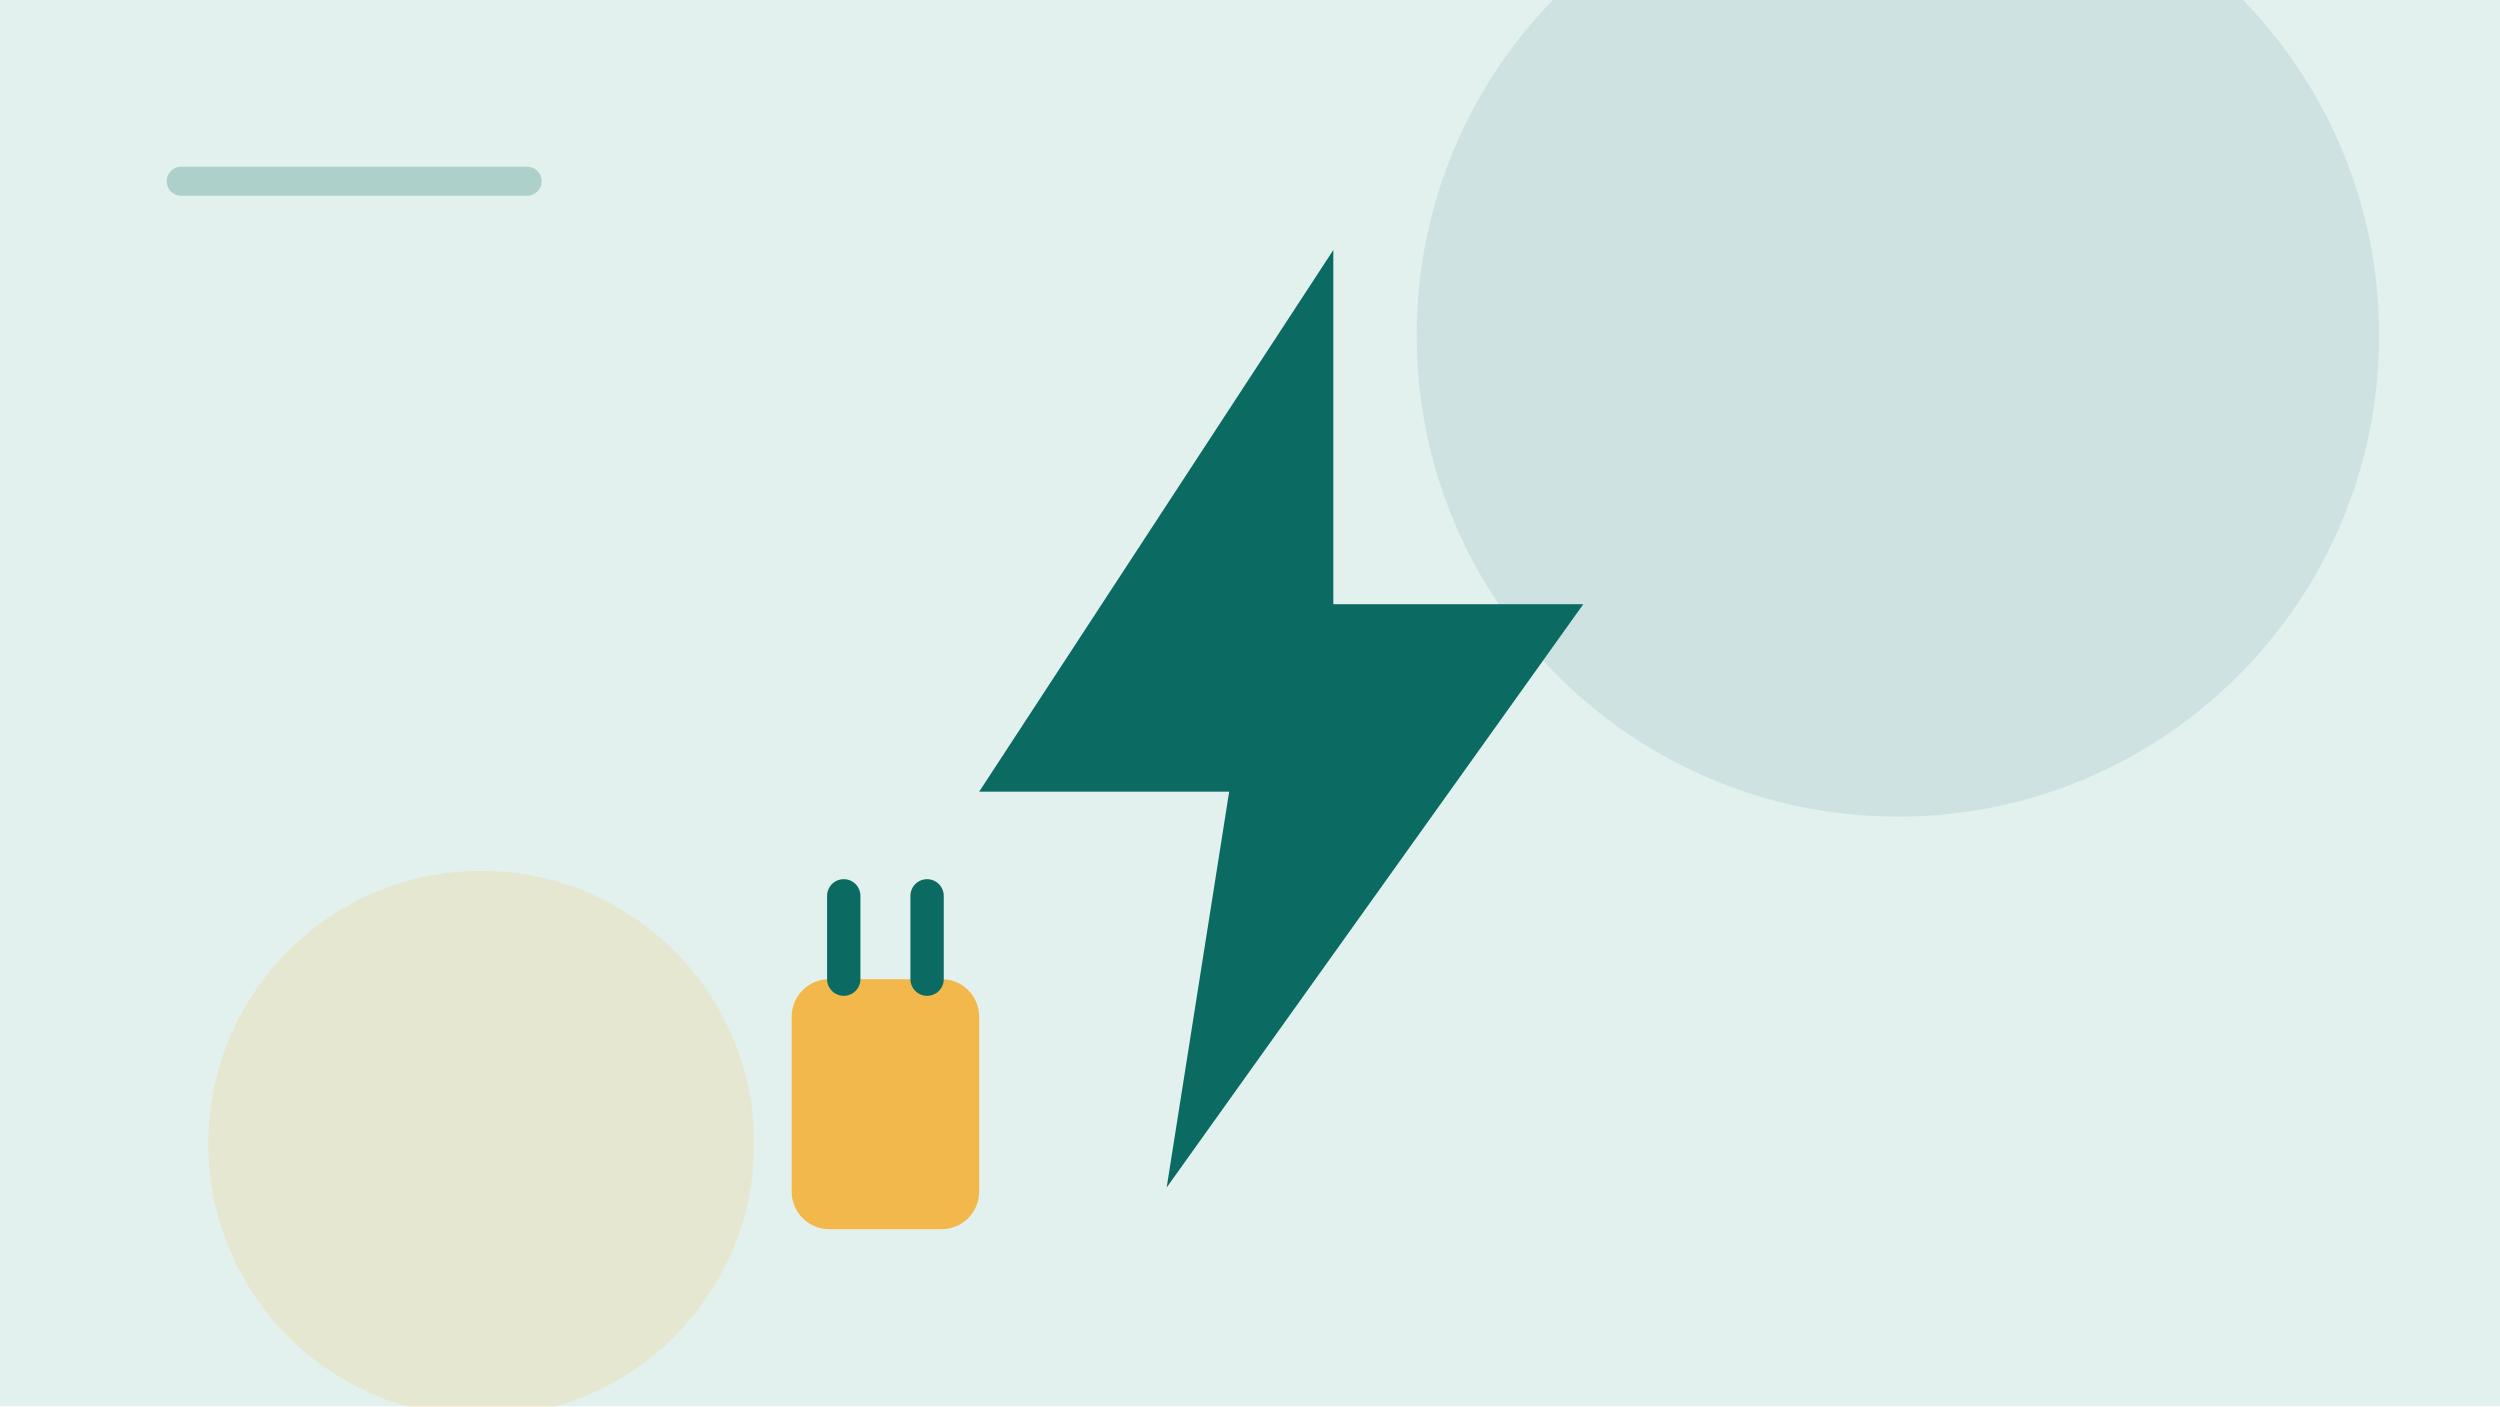
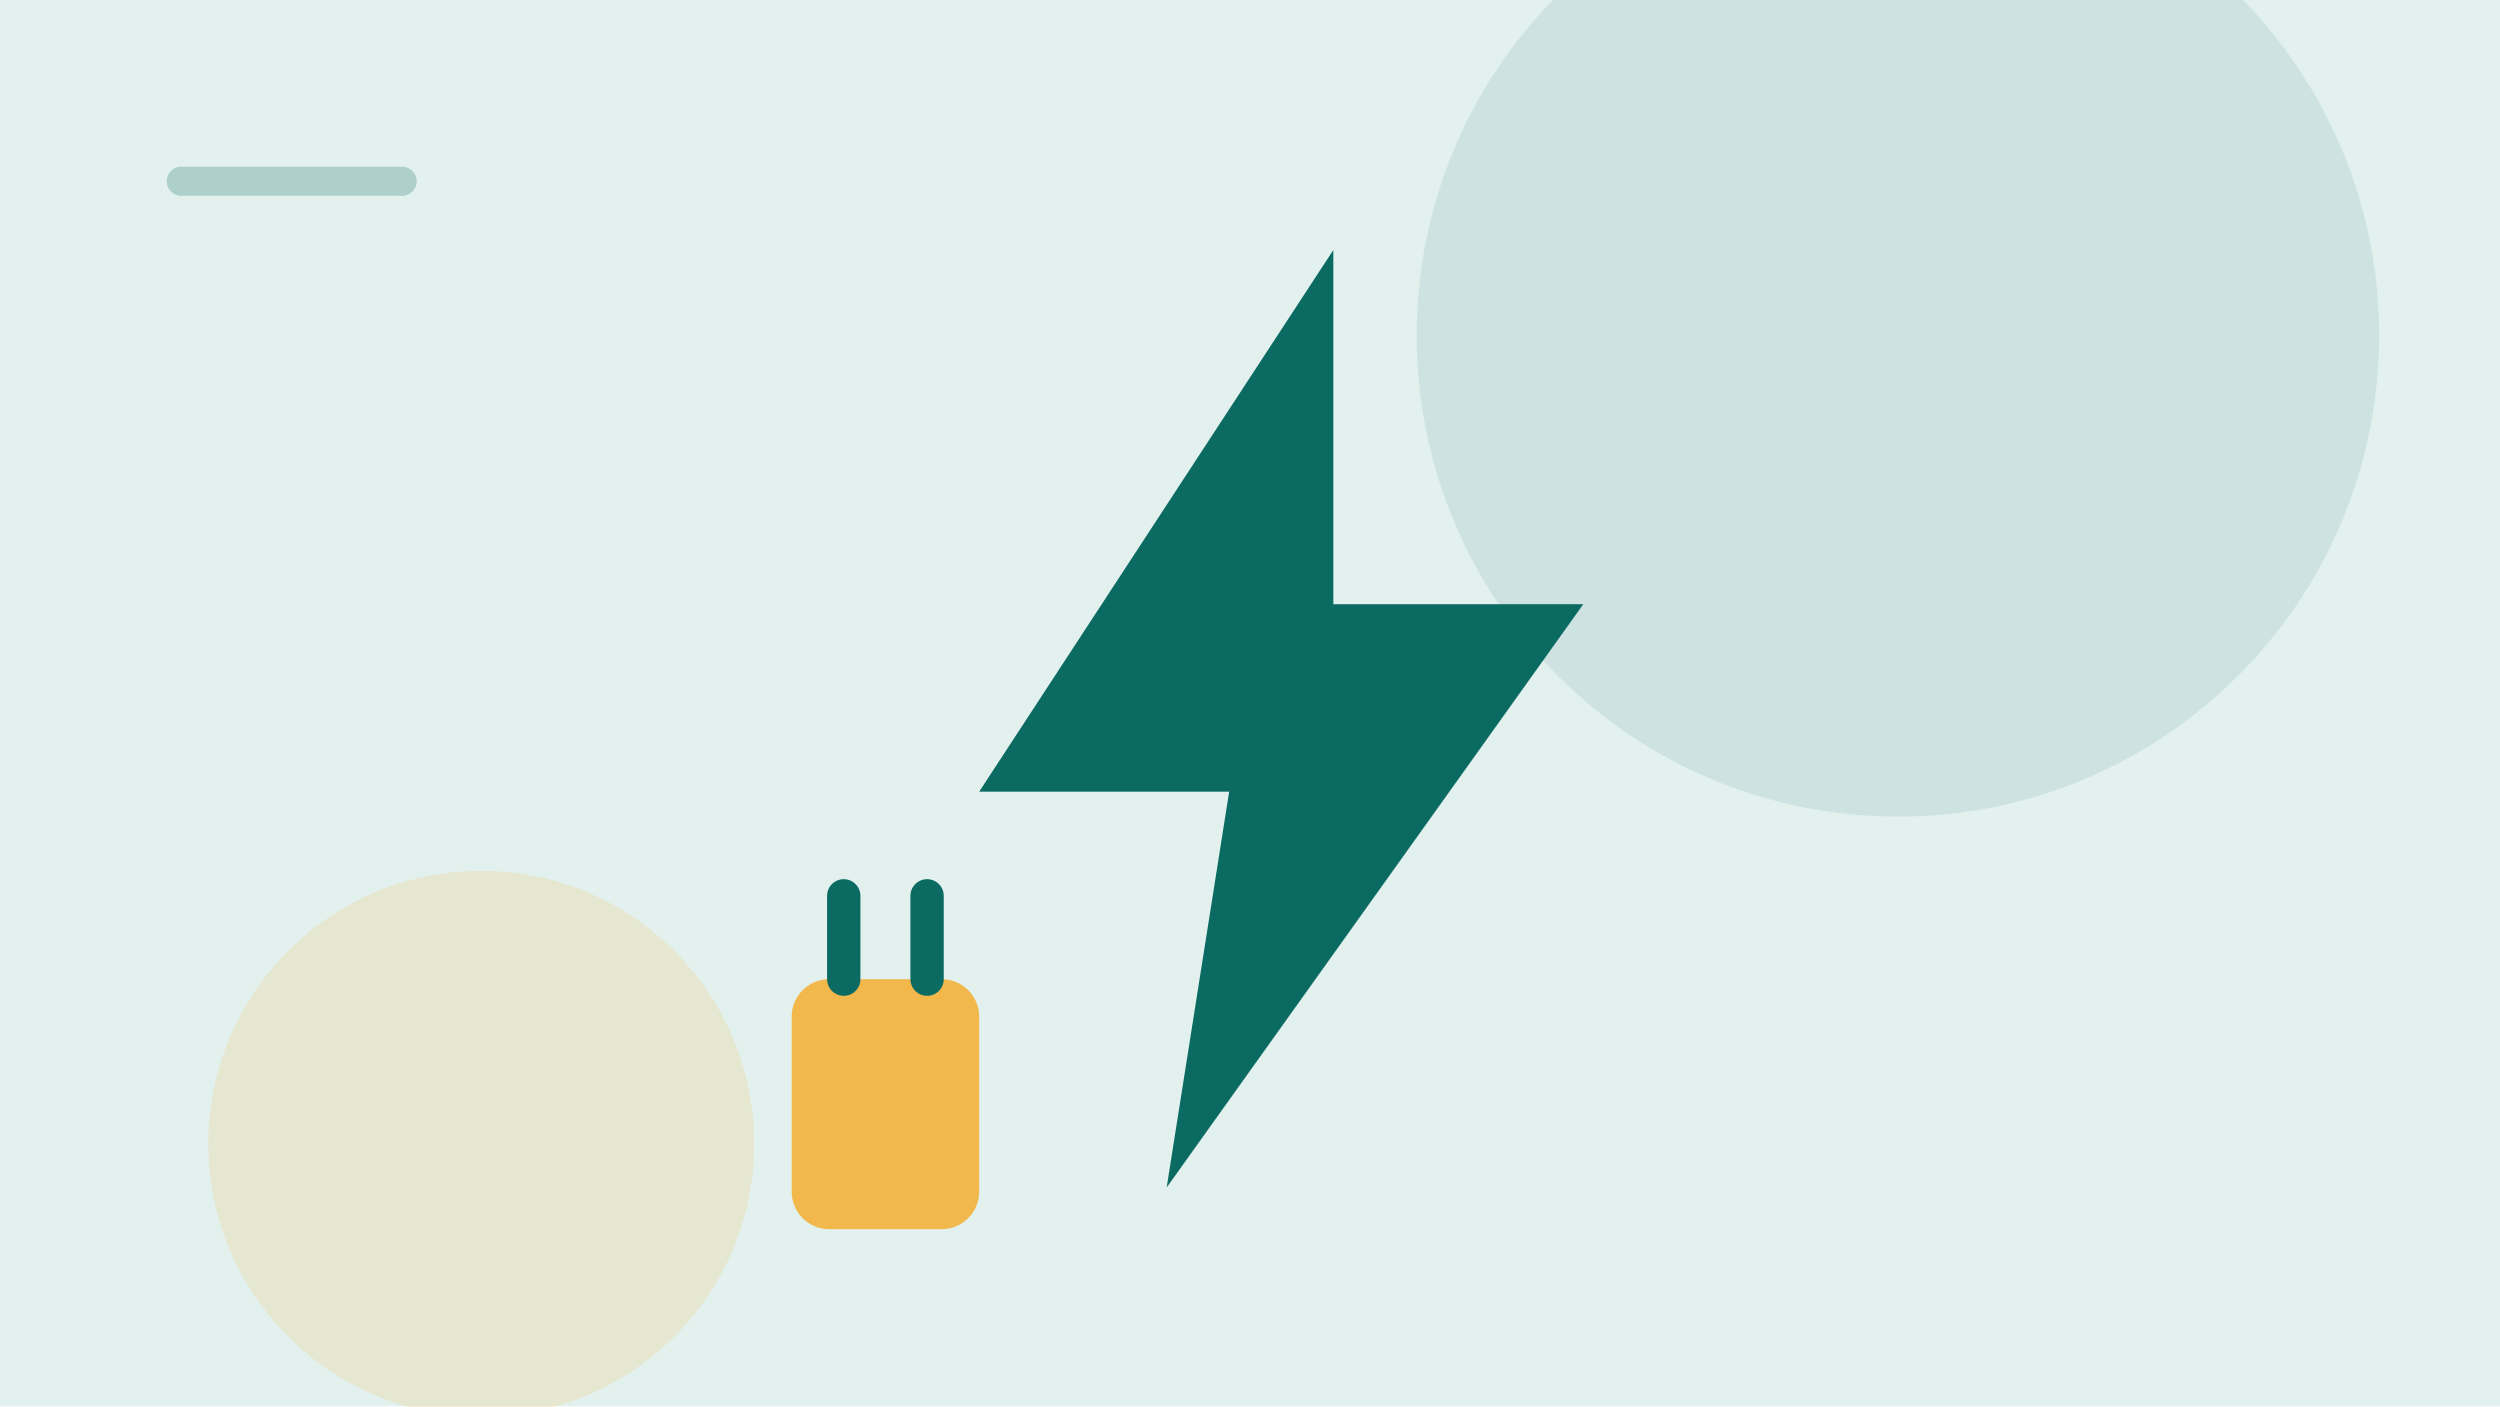
<svg xmlns="http://www.w3.org/2000/svg" viewBox="0 0 1200 675" role="img" aria-label="Điện &amp; gia đình">
  <rect width="1200" height="675" fill="#E3F1EE" />
  <circle cx="911" cy="161" r="231" fill="#0B6B63" opacity=".10" />
  <circle cx="231" cy="549" r="131" fill="#F2B84B" opacity=".18" />
-   <rect x="80" y="80" width="180" height="14" rx="7" fill="#0B6B63" opacity=".25" />
+   <rect x="80" y="80" width="120" height="14" rx="7" fill="#0B6B63" opacity=".25" />
  <path d="M640 120 470 380h120l-30 190 200-280H640z" fill="#0B6B63" />
  <rect x="380" y="470" width="90" height="120" rx="18" fill="#F2B84B" />
  <path d="M405 470v-40M445 470v-40" stroke="#0B6B63" stroke-width="16" stroke-linecap="round" />
</svg>
